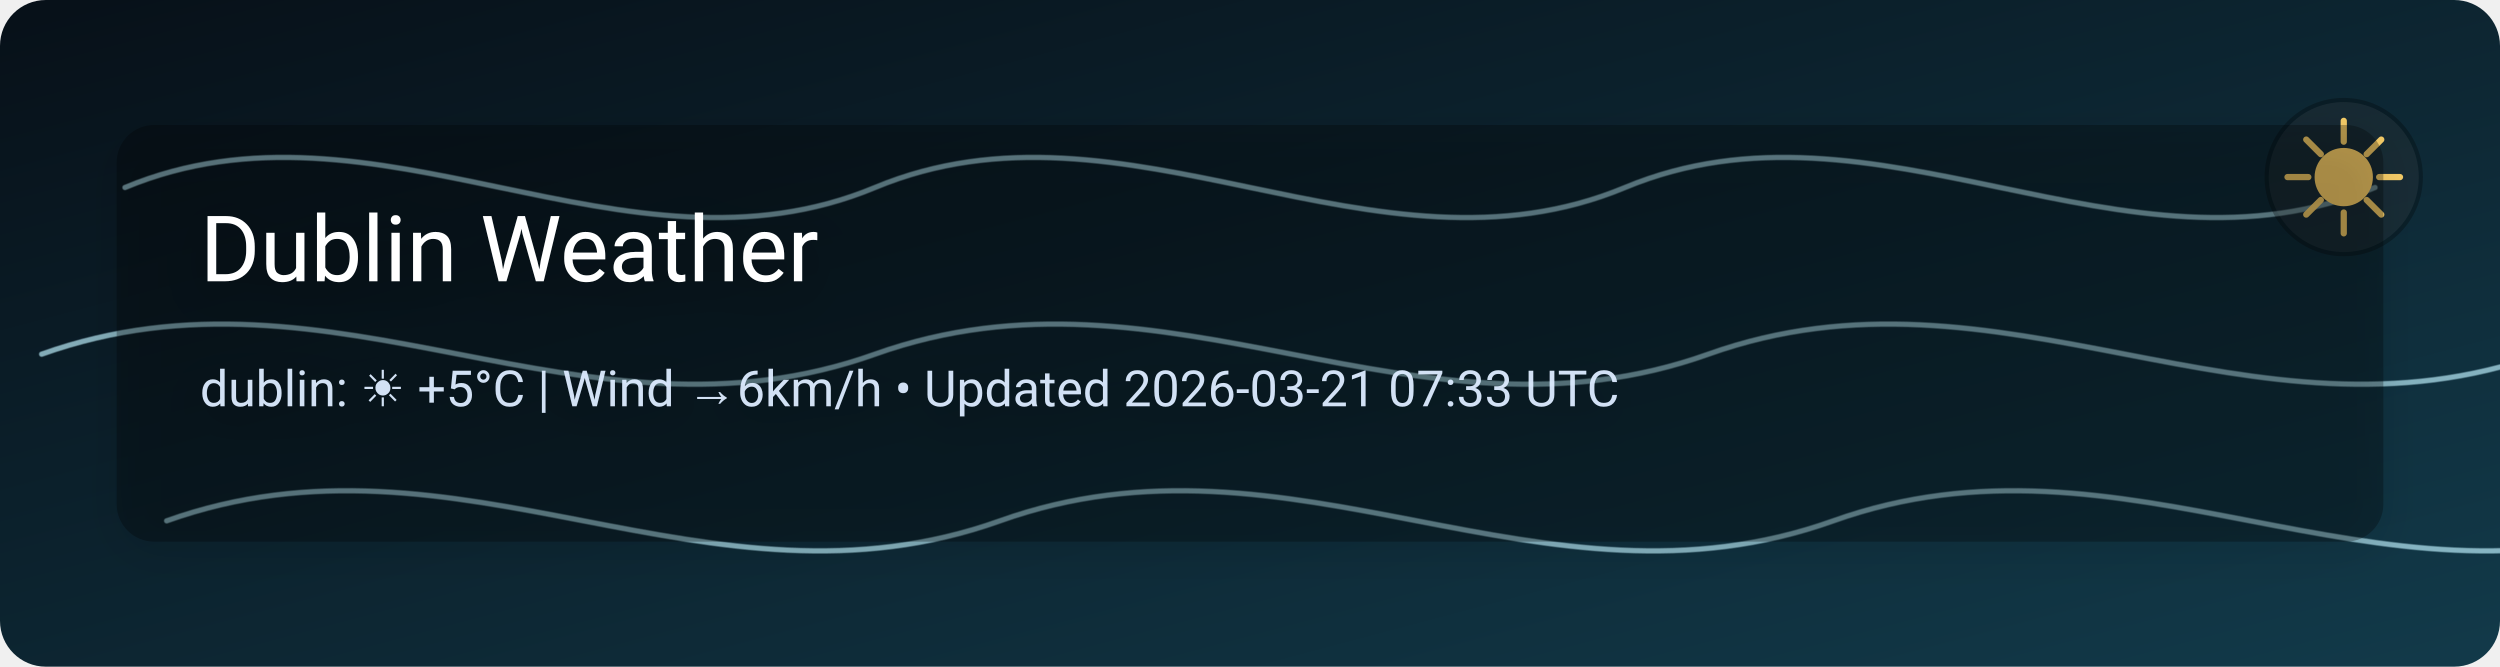
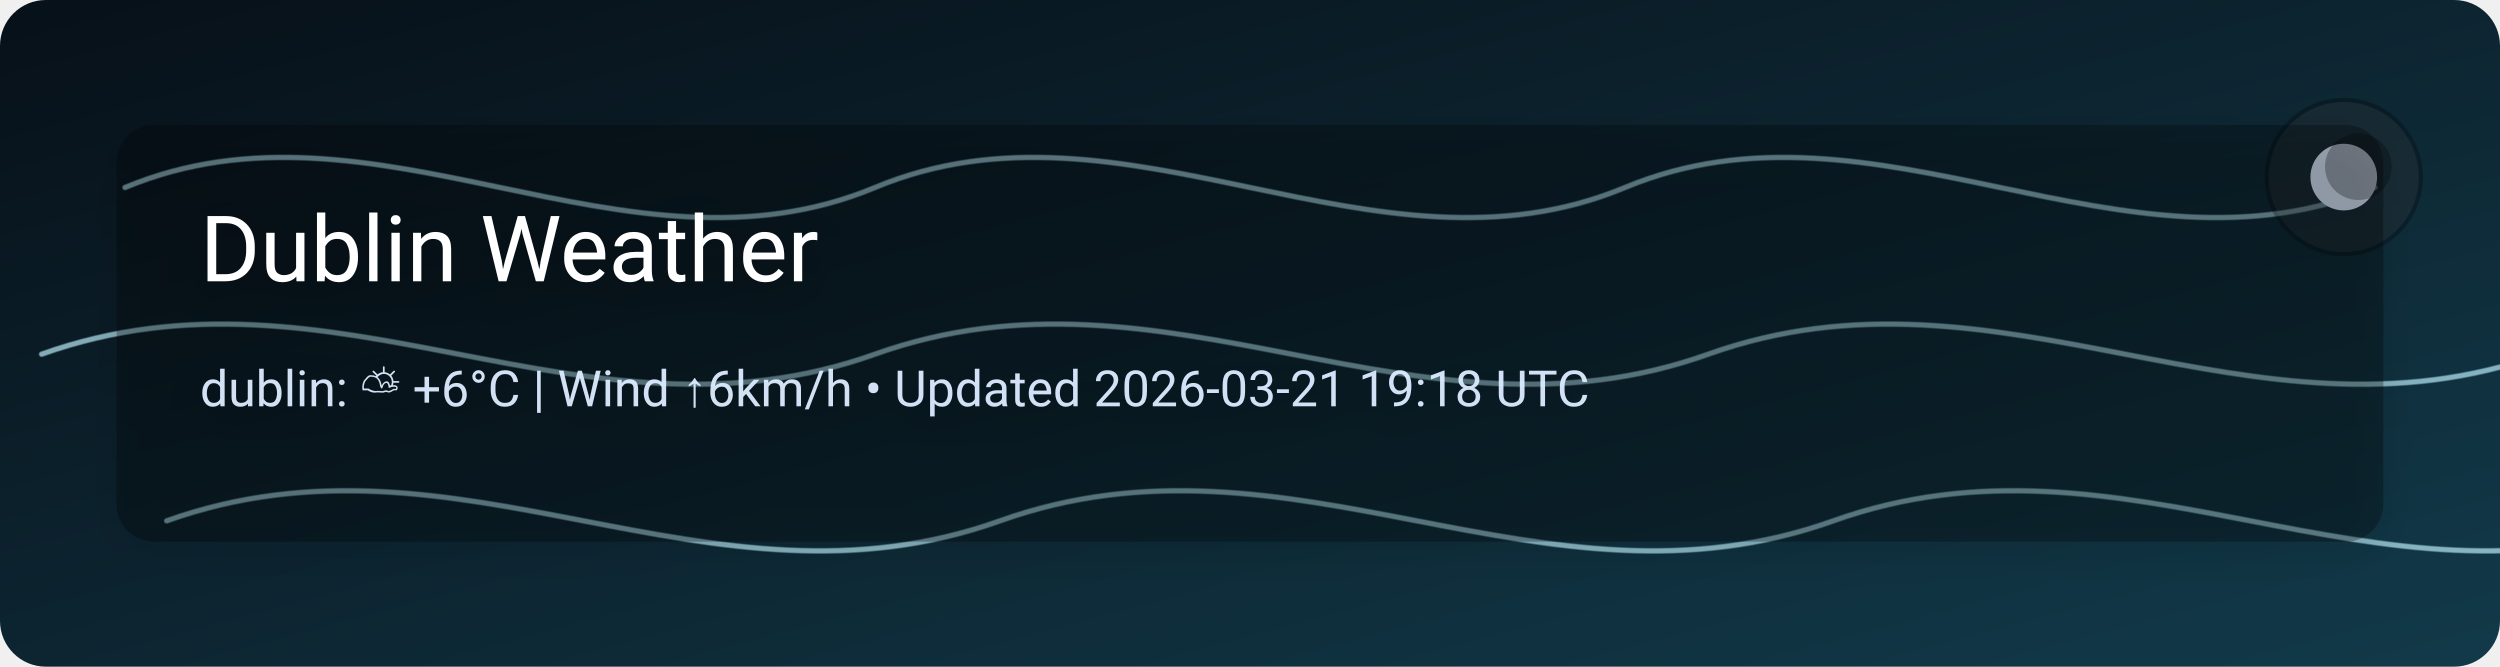
<svg xmlns="http://www.w3.org/2000/svg" width="1200" height="320" viewBox="0 0 1200 320">
  <defs>
    <linearGradient id="g" x1="0" y1="0" x2="1" y2="1">
      <stop offset="0" stop-color="#071018" />
      <stop offset="1" stop-color="#123a4a" />
    </linearGradient>
    <filter id="shadow" x="-20%" y="-20%" width="140%" height="140%">
      <feDropShadow dx="0" dy="6" stdDeviation="10" flood-color="#000" flood-opacity="0.35" />
    </filter>
  </defs>
  <style>
    .title { font: 44px system-ui, -apple-system, Segoe UI, Roboto, Arial; fill: #fff; }
    .sub   { font: 24px system-ui, -apple-system, Segoe UI, Roboto, Arial; fill: #dbeafe; opacity: .95; }
    .card  { fill: rgba(0,0,0,0.28); }

    @keyframes scrollDown { from { transform: translateY(-320px); } to { transform: translateY(0px); } }
    @keyframes scrollRight{ from { transform: translateX(-600px); } to { transform: translateX(0px); } }
    @keyframes scrollLeft { from { transform: translateX(0px); } to { transform: translateX(-600px); } }
    @keyframes driftDiag  { from { transform: translate(-180px,-140px); } to { transform: translate(180px,140px); } }
    @keyframes flash { 0%,90%,100% { opacity: 0; } 91%,93% { opacity: .65; } 94% { opacity: .1; } 95% { opacity: .45; } }

    .layerSlow  { opacity: .22; }
    .layerMed   { opacity: .30; }
    .layerFast  { opacity: .40; }

    .rainSlow { animation: scrollDown 2.6s linear infinite; }
    .rainMed  { animation: scrollDown 1.7s linear infinite; }
    .rainFast { animation: scrollDown 1.1s linear infinite; }

    .windSlow { animation: scrollRight 7.2s linear infinite; }
    .windMed  { animation: scrollRight 4.8s linear infinite; }
    .windFast { animation: scrollRight 3.2s linear infinite; }

    .fogSlow  { animation: scrollLeft 18s ease-in-out infinite; }
    .fogMed   { animation: scrollLeft 12s ease-in-out infinite; }
    .fogFast  { animation: scrollLeft 8s  ease-in-out infinite; }

    .snowSlow { animation: driftDiag 10s linear infinite; }
    .snowMed  { animation: driftDiag 7s  linear infinite; }
    .snowFast { animation: driftDiag 5s  linear infinite; }

    .flash { animation: flash 4.8s infinite; }

    /* Badge subtle float */
    @keyframes bob { 0%,100% { transform: translateY(0px); } 50% { transform: translateY(3px); } }
    .badge { animation: bob 2.8s ease-in-out infinite; }
  </style>
  <rect width="1200" height="320" rx="22" fill="url(#g)" />
  <g class="layerSlow windSlow" fill="none" stroke="#bff3ff" stroke-width="3" stroke-linecap="round">
    <path d="M 60 90 C 180 40, 300 140, 420 90 S 660 140, 780 90 S 1020 140, 1140 90" />
    <path d="M 20 170 C 160 120, 280 220, 420 170 S 680 220, 820 170 S 1080 220, 1220 170" />
    <path d="M 80 250 C 220 200, 340 300, 480 250 S 740 300, 880 250 S 1140 300, 1280 250" />
  </g>
  <g class="layerMed windMed" fill="none" stroke="#bff3ff" stroke-width="2.5" stroke-linecap="round">
    <path d="M 60 90 C 180 40, 300 140, 420 90 S 660 140, 780 90 S 1020 140, 1140 90" />
    <path d="M 20 170 C 160 120, 280 220, 420 170 S 680 220, 820 170 S 1080 220, 1220 170" />
    <path d="M 80 250 C 220 200, 340 300, 480 250 S 740 300, 880 250 S 1140 300, 1280 250" />
  </g>
  <g class="layerFast windFast" fill="none" stroke="#bff3ff" stroke-width="2" stroke-linecap="round">
    <path d="M 60 90 C 180 40, 300 140, 420 90 S 660 140, 780 90 S 1020 140, 1140 90" />
    <path d="M 20 170 C 160 120, 280 220, 420 170 S 680 220, 820 170 S 1080 220, 1220 170" />
    <path d="M 80 250 C 220 200, 340 300, 480 250 S 740 300, 880 250 S 1140 300, 1280 250" />
  </g>
  <g class="badge">
    <circle cx="1125" cy="85" r="38" fill="rgba(0,0,0,0.28)" />
    <circle cx="1125" cy="85" r="36" fill="rgba(255,255,255,0.06)" />
  </g>
  <g class="badge">
-     <circle cx="1125" cy="85" r="14" fill="#ffd36a" />
-     <g stroke="#ffd36a" stroke-width="3" stroke-linecap="round" opacity="0.95">
-       <line x1="1125" y1="58" x2="1125" y2="68" />
-       <line x1="1125" y1="102" x2="1125" y2="112" />
-       <line x1="1098" y1="85" x2="1108" y2="85" />
-       <line x1="1142" y1="85" x2="1152" y2="85" />
-       <line x1="1107" y1="67" x2="1114" y2="74" />
-       <line x1="1136" y1="96" x2="1143" y2="103" />
-       <line x1="1136" y1="74" x2="1143" y2="67" />
-       <line x1="1107" y1="103" x2="1114" y2="96" />
-     </g>
+     <circle cx="1125" cy="85" r="16" fill="#dbeafe" />
+     <circle cx="1132" cy="80" r="16" fill="rgba(0,0,0,0.28)" />
  </g>
  <g filter="url(#shadow)">
    <rect x="56" y="60" width="1088" height="200" rx="18" class="card" />
    <text x="96" y="135" class="title">Dublin Weather</text>
-     <text x="96" y="195" class="sub">dublin: ☀️   +5°C | Wind →6km/h • Updated 2026-03-21 07:33 UTC</text>
+     <text x="96" y="195" class="sub">dublin: ⛅️  +6°C | Wind ↑6km/h • Updated 2026-03-21 19:18 UTC</text>
  </g>
</svg>
